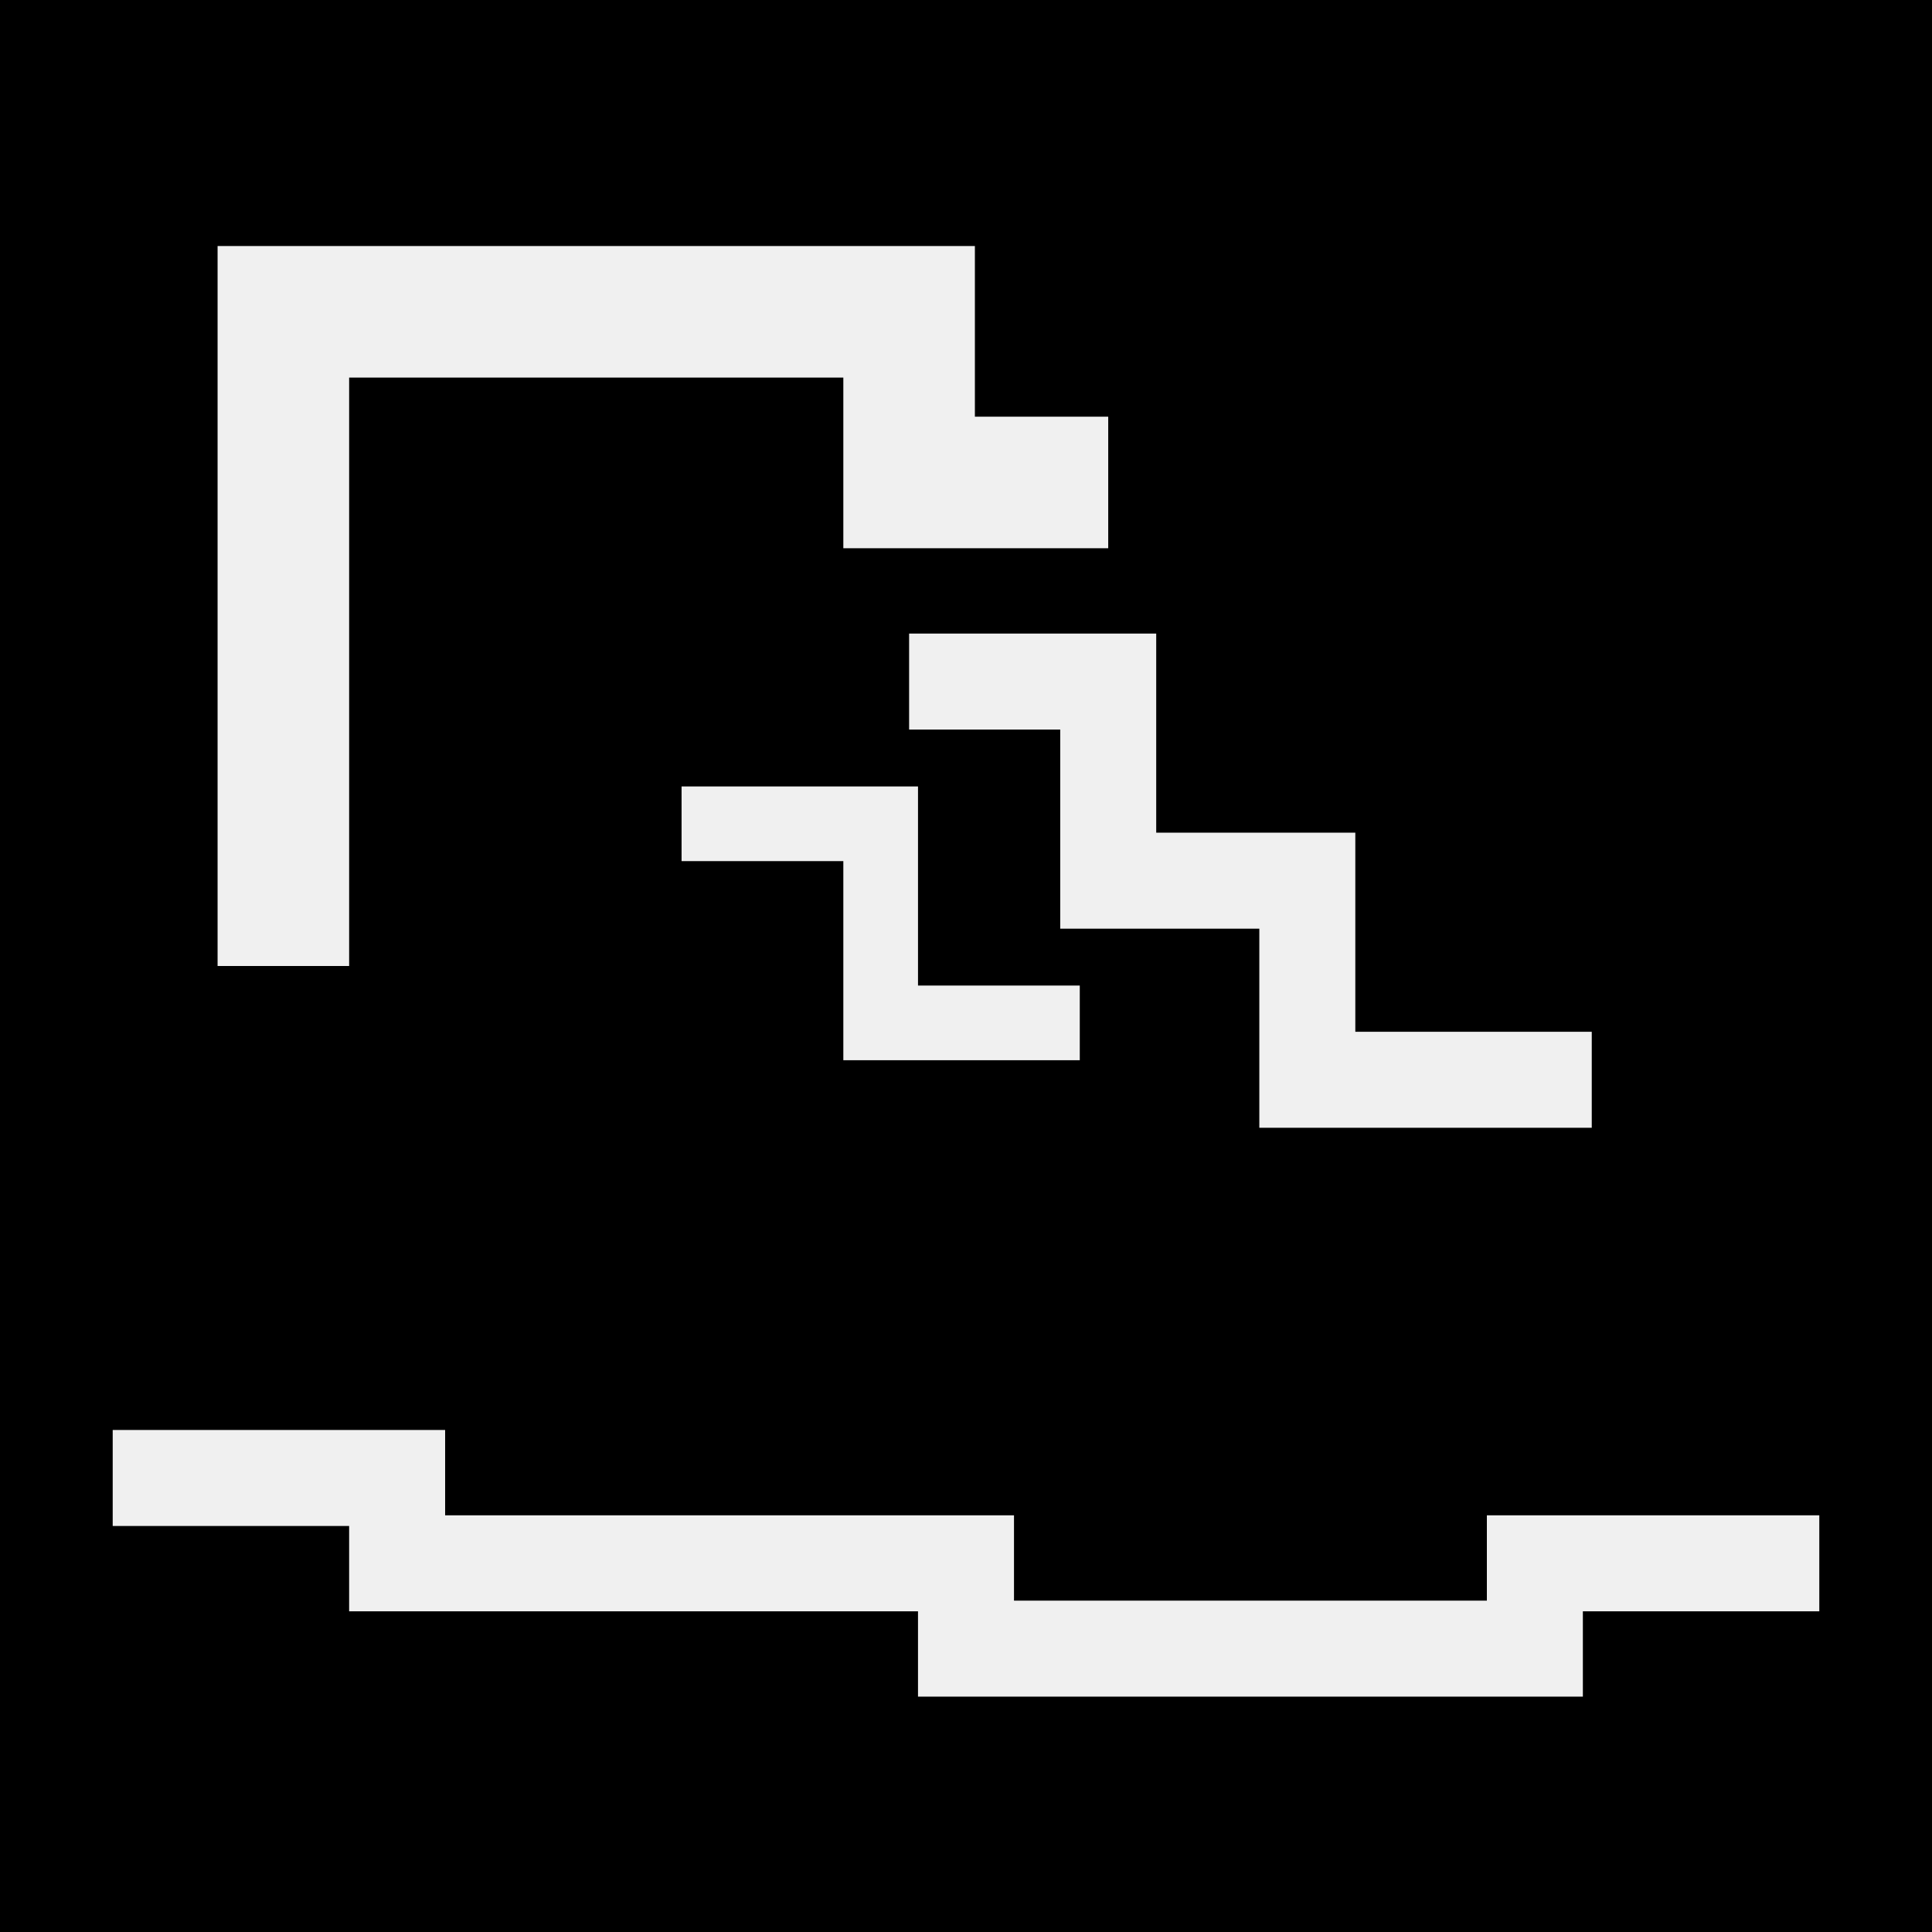
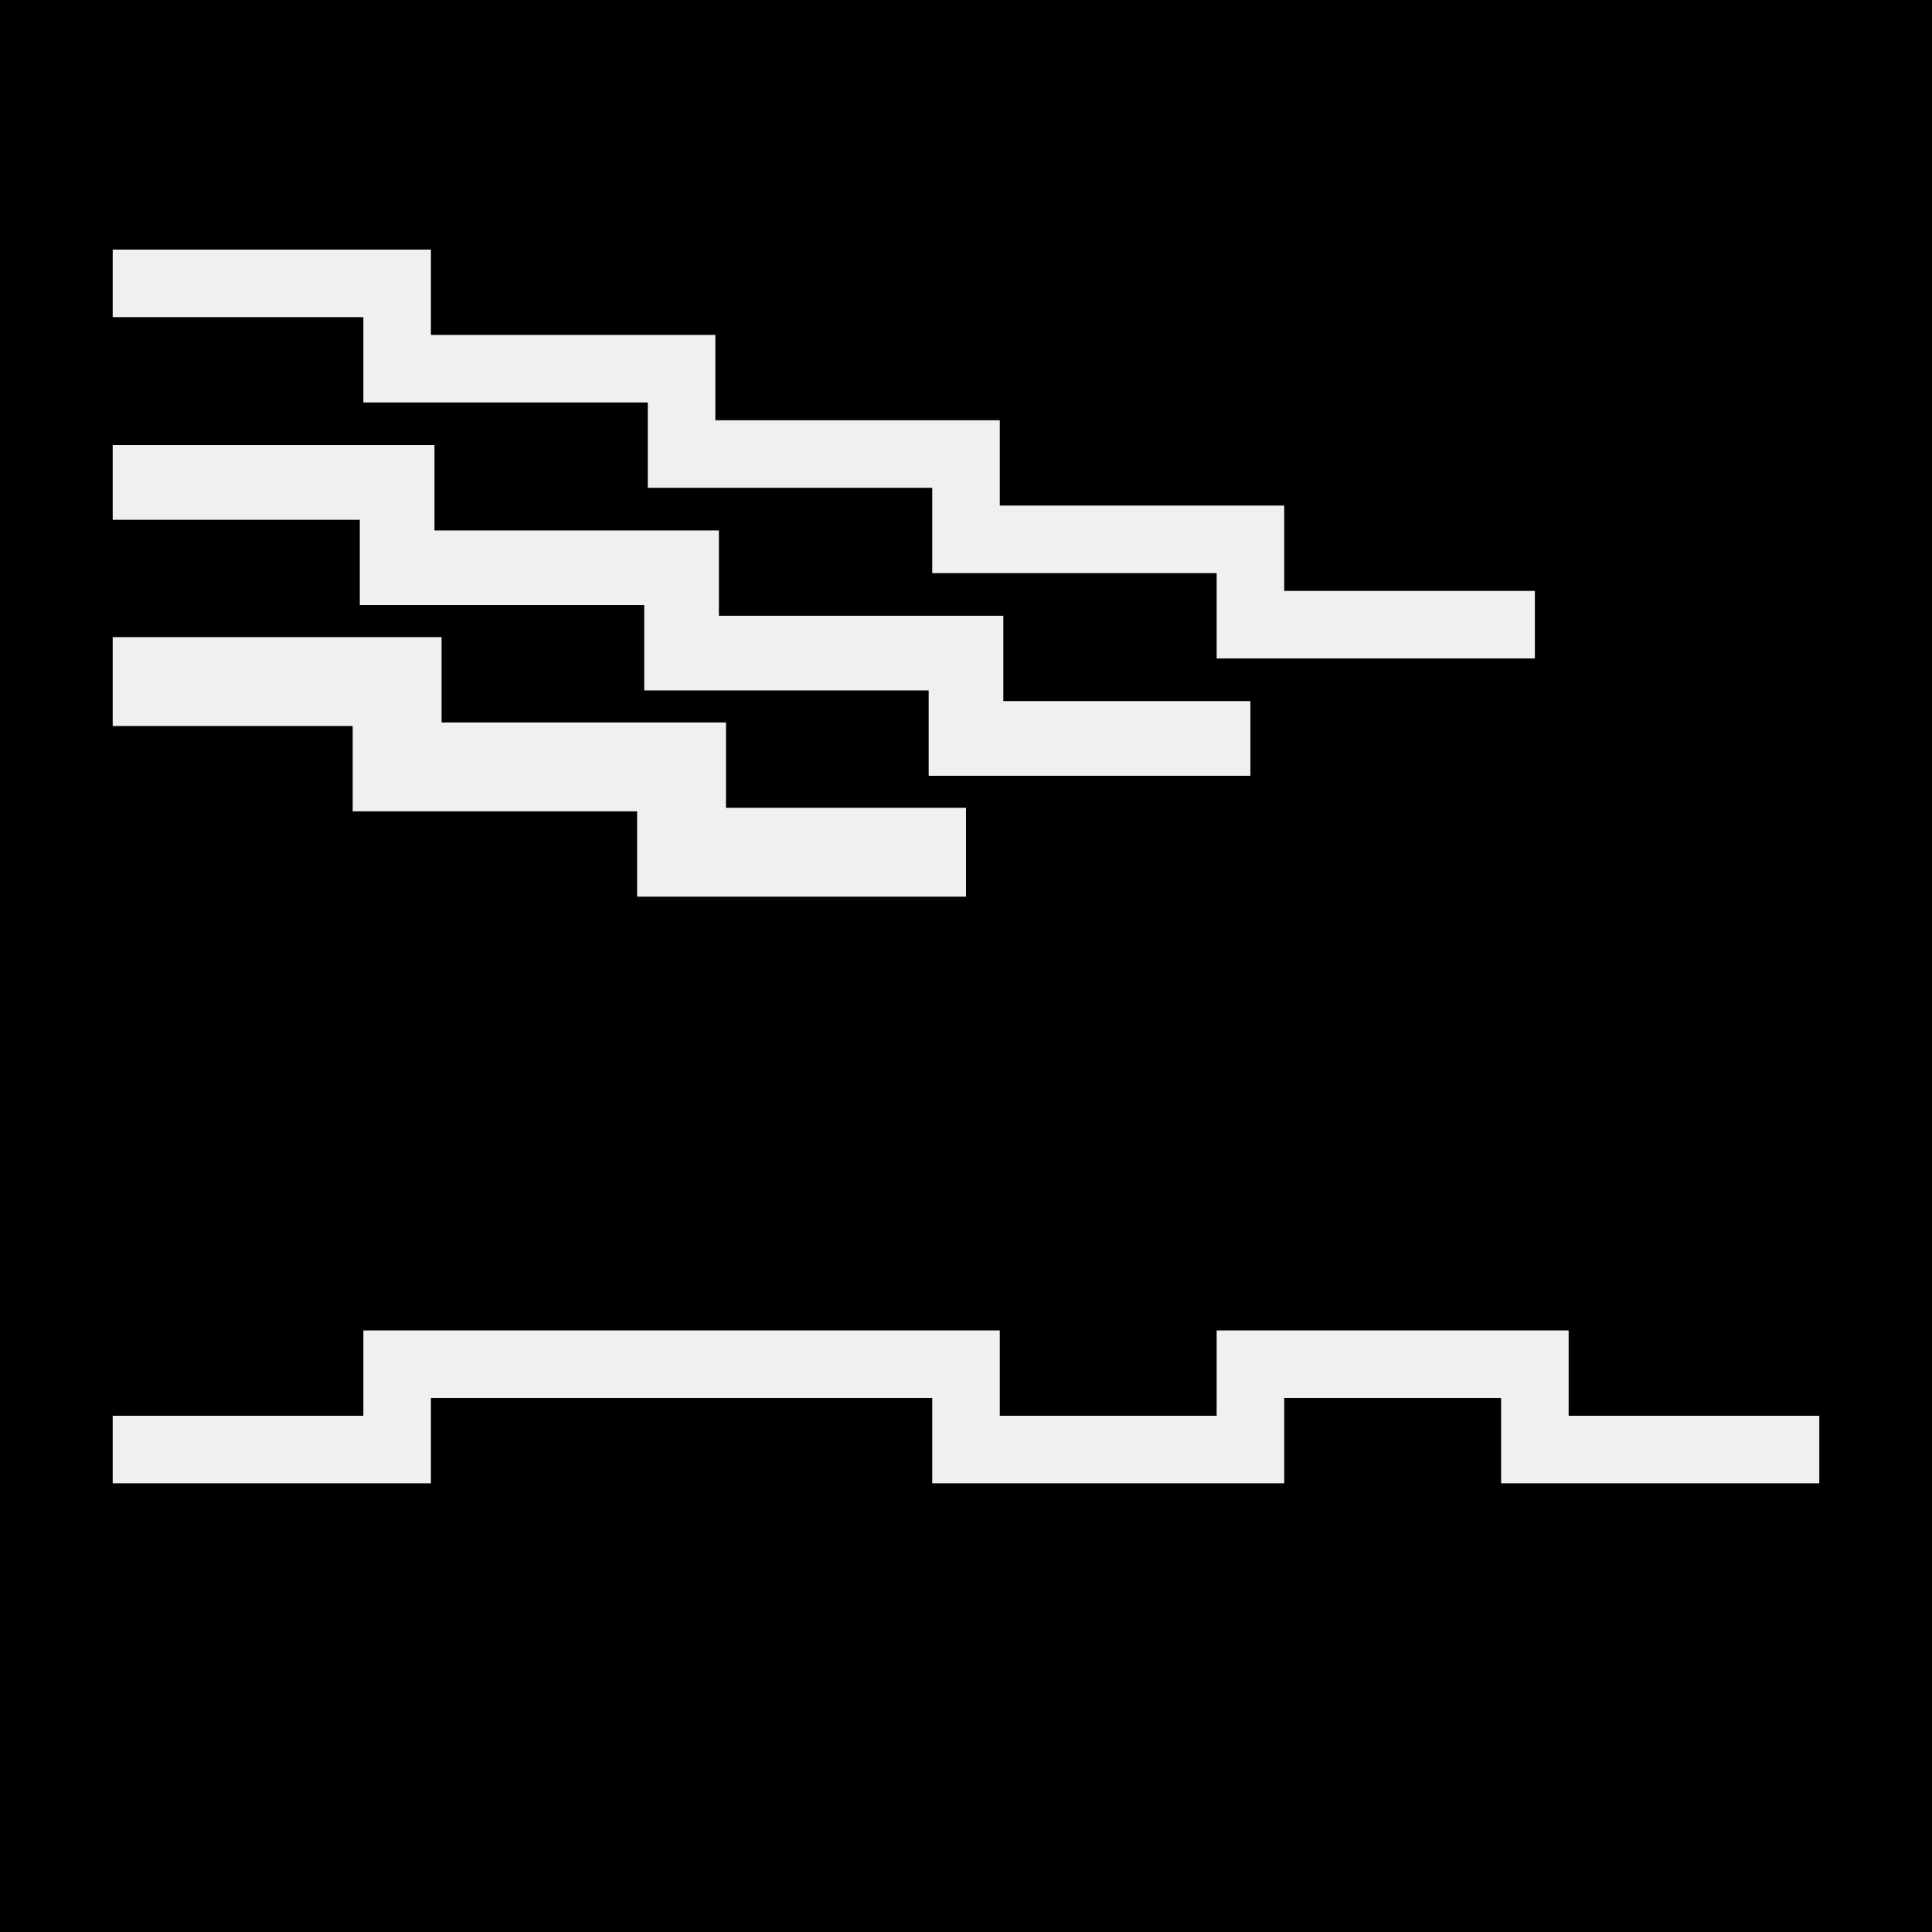
<svg xmlns="http://www.w3.org/2000/svg" viewBox="0 0 240 240" preserveAspectRatio="xMidYMid meet">
  <defs>
    <mask id="cut" maskUnits="userSpaceOnUse" x="0" y="0" width="240" height="240" style="mask-type:luminance">
      <rect width="240" height="240" fill="#fff" />
      <g transform="translate(14 14) scale(0.883333)">
-         <path d="M24 120V28H112V52H140" fill="none" stroke="#000" stroke-width="18.5" stroke-linejoin="miter" stroke-linecap="butt" />
-         <path d="M112 80H140V108H168V136H208" fill="none" stroke="#000" stroke-width="13.5" stroke-linejoin="miter" stroke-linecap="butt" />
-         <path d="M80 100H108V128H136" fill="none" stroke="#000" stroke-width="10.5" stroke-linejoin="miter" stroke-linecap="butt" />
-         <path d="M0 192H40V204H120V216H200V204H240" fill="none" stroke="#000" stroke-width="13.5" stroke-linejoin="miter" stroke-linecap="butt" />
+         <path d="M0 24H40V36H80V48H120V60H160V72H200" fill="none" stroke="#000" stroke-width="9.5" stroke-linejoin="miter" stroke-linecap="butt" />
+         <path d="M0 52H40V64H80V76H120V88H160" fill="none" stroke="#000" stroke-width="10.5" stroke-linejoin="miter" stroke-linecap="butt" />
+         <path d="M0 80H40V92H80V104H120" fill="none" stroke="#000" stroke-width="12.5" stroke-linejoin="miter" stroke-linecap="butt" />
+         <path d="M0 188H40V176H80V176H120V188H160V176H200V188H240" fill="none" stroke="#000" stroke-width="9.5" stroke-linejoin="miter" stroke-linecap="butt" />
      </g>
    </mask>
  </defs>
  <rect width="240" height="240" fill="currentColor" mask="url(#cut)" />
</svg>
